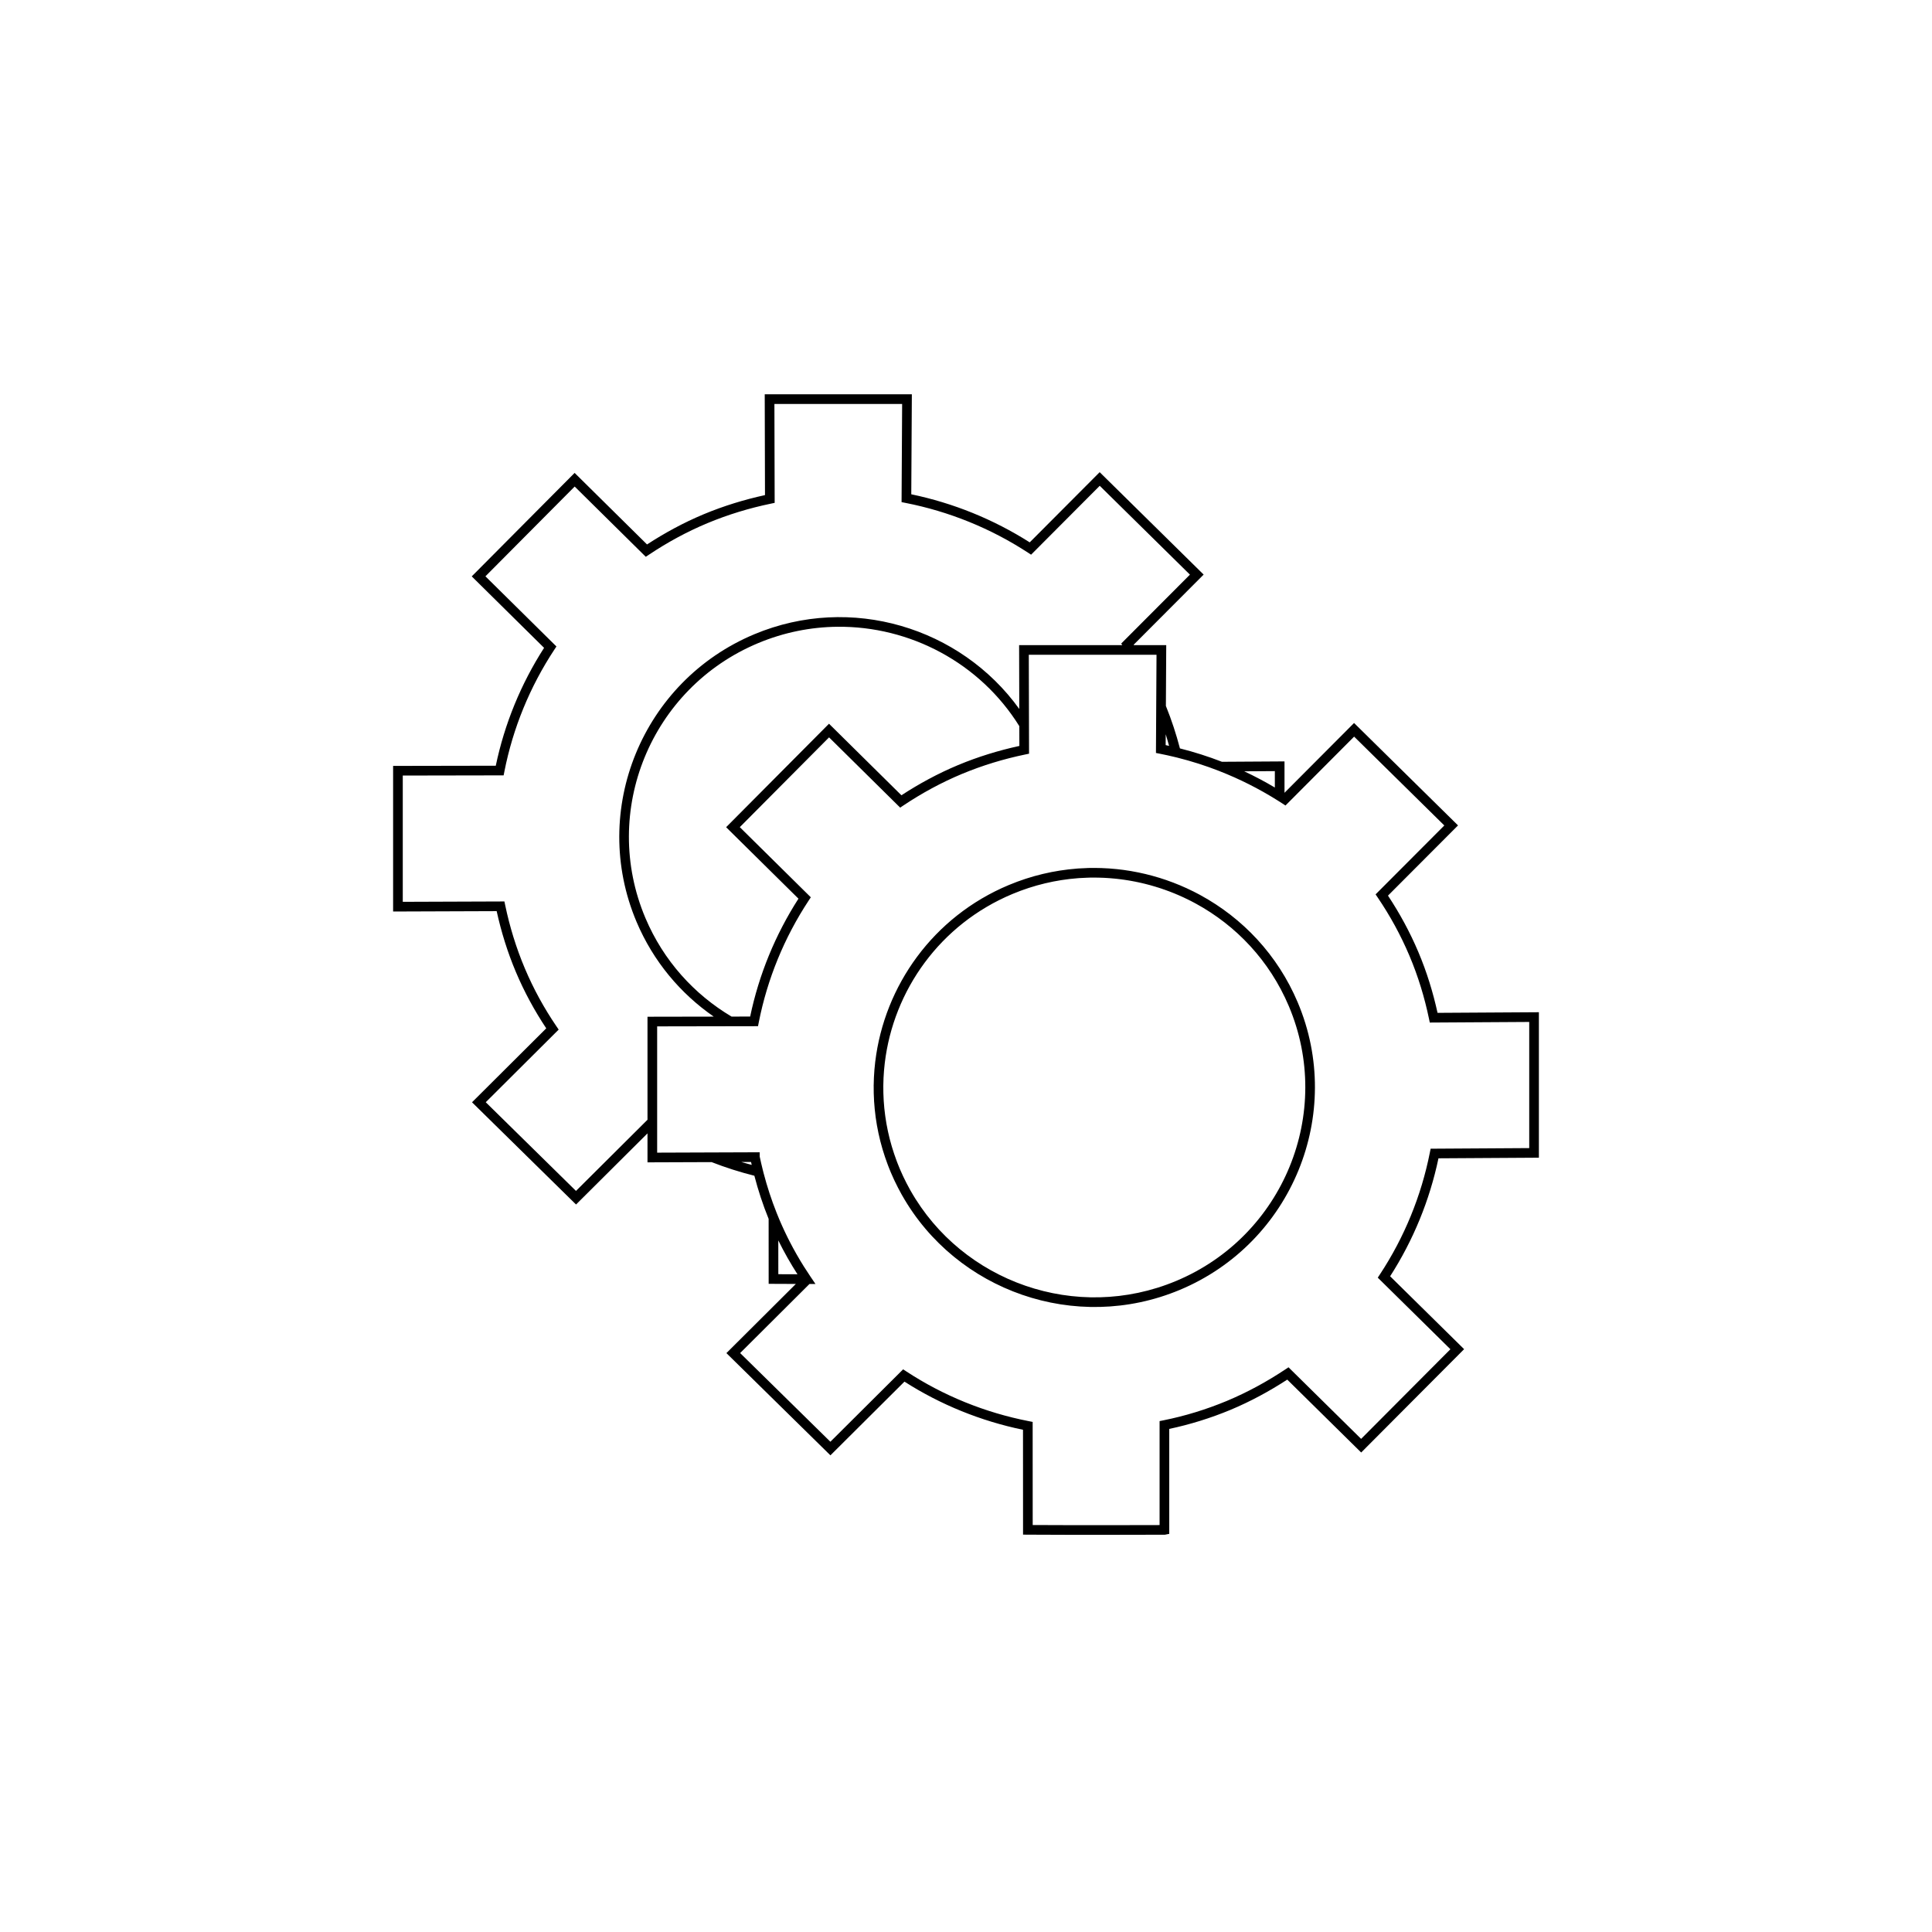
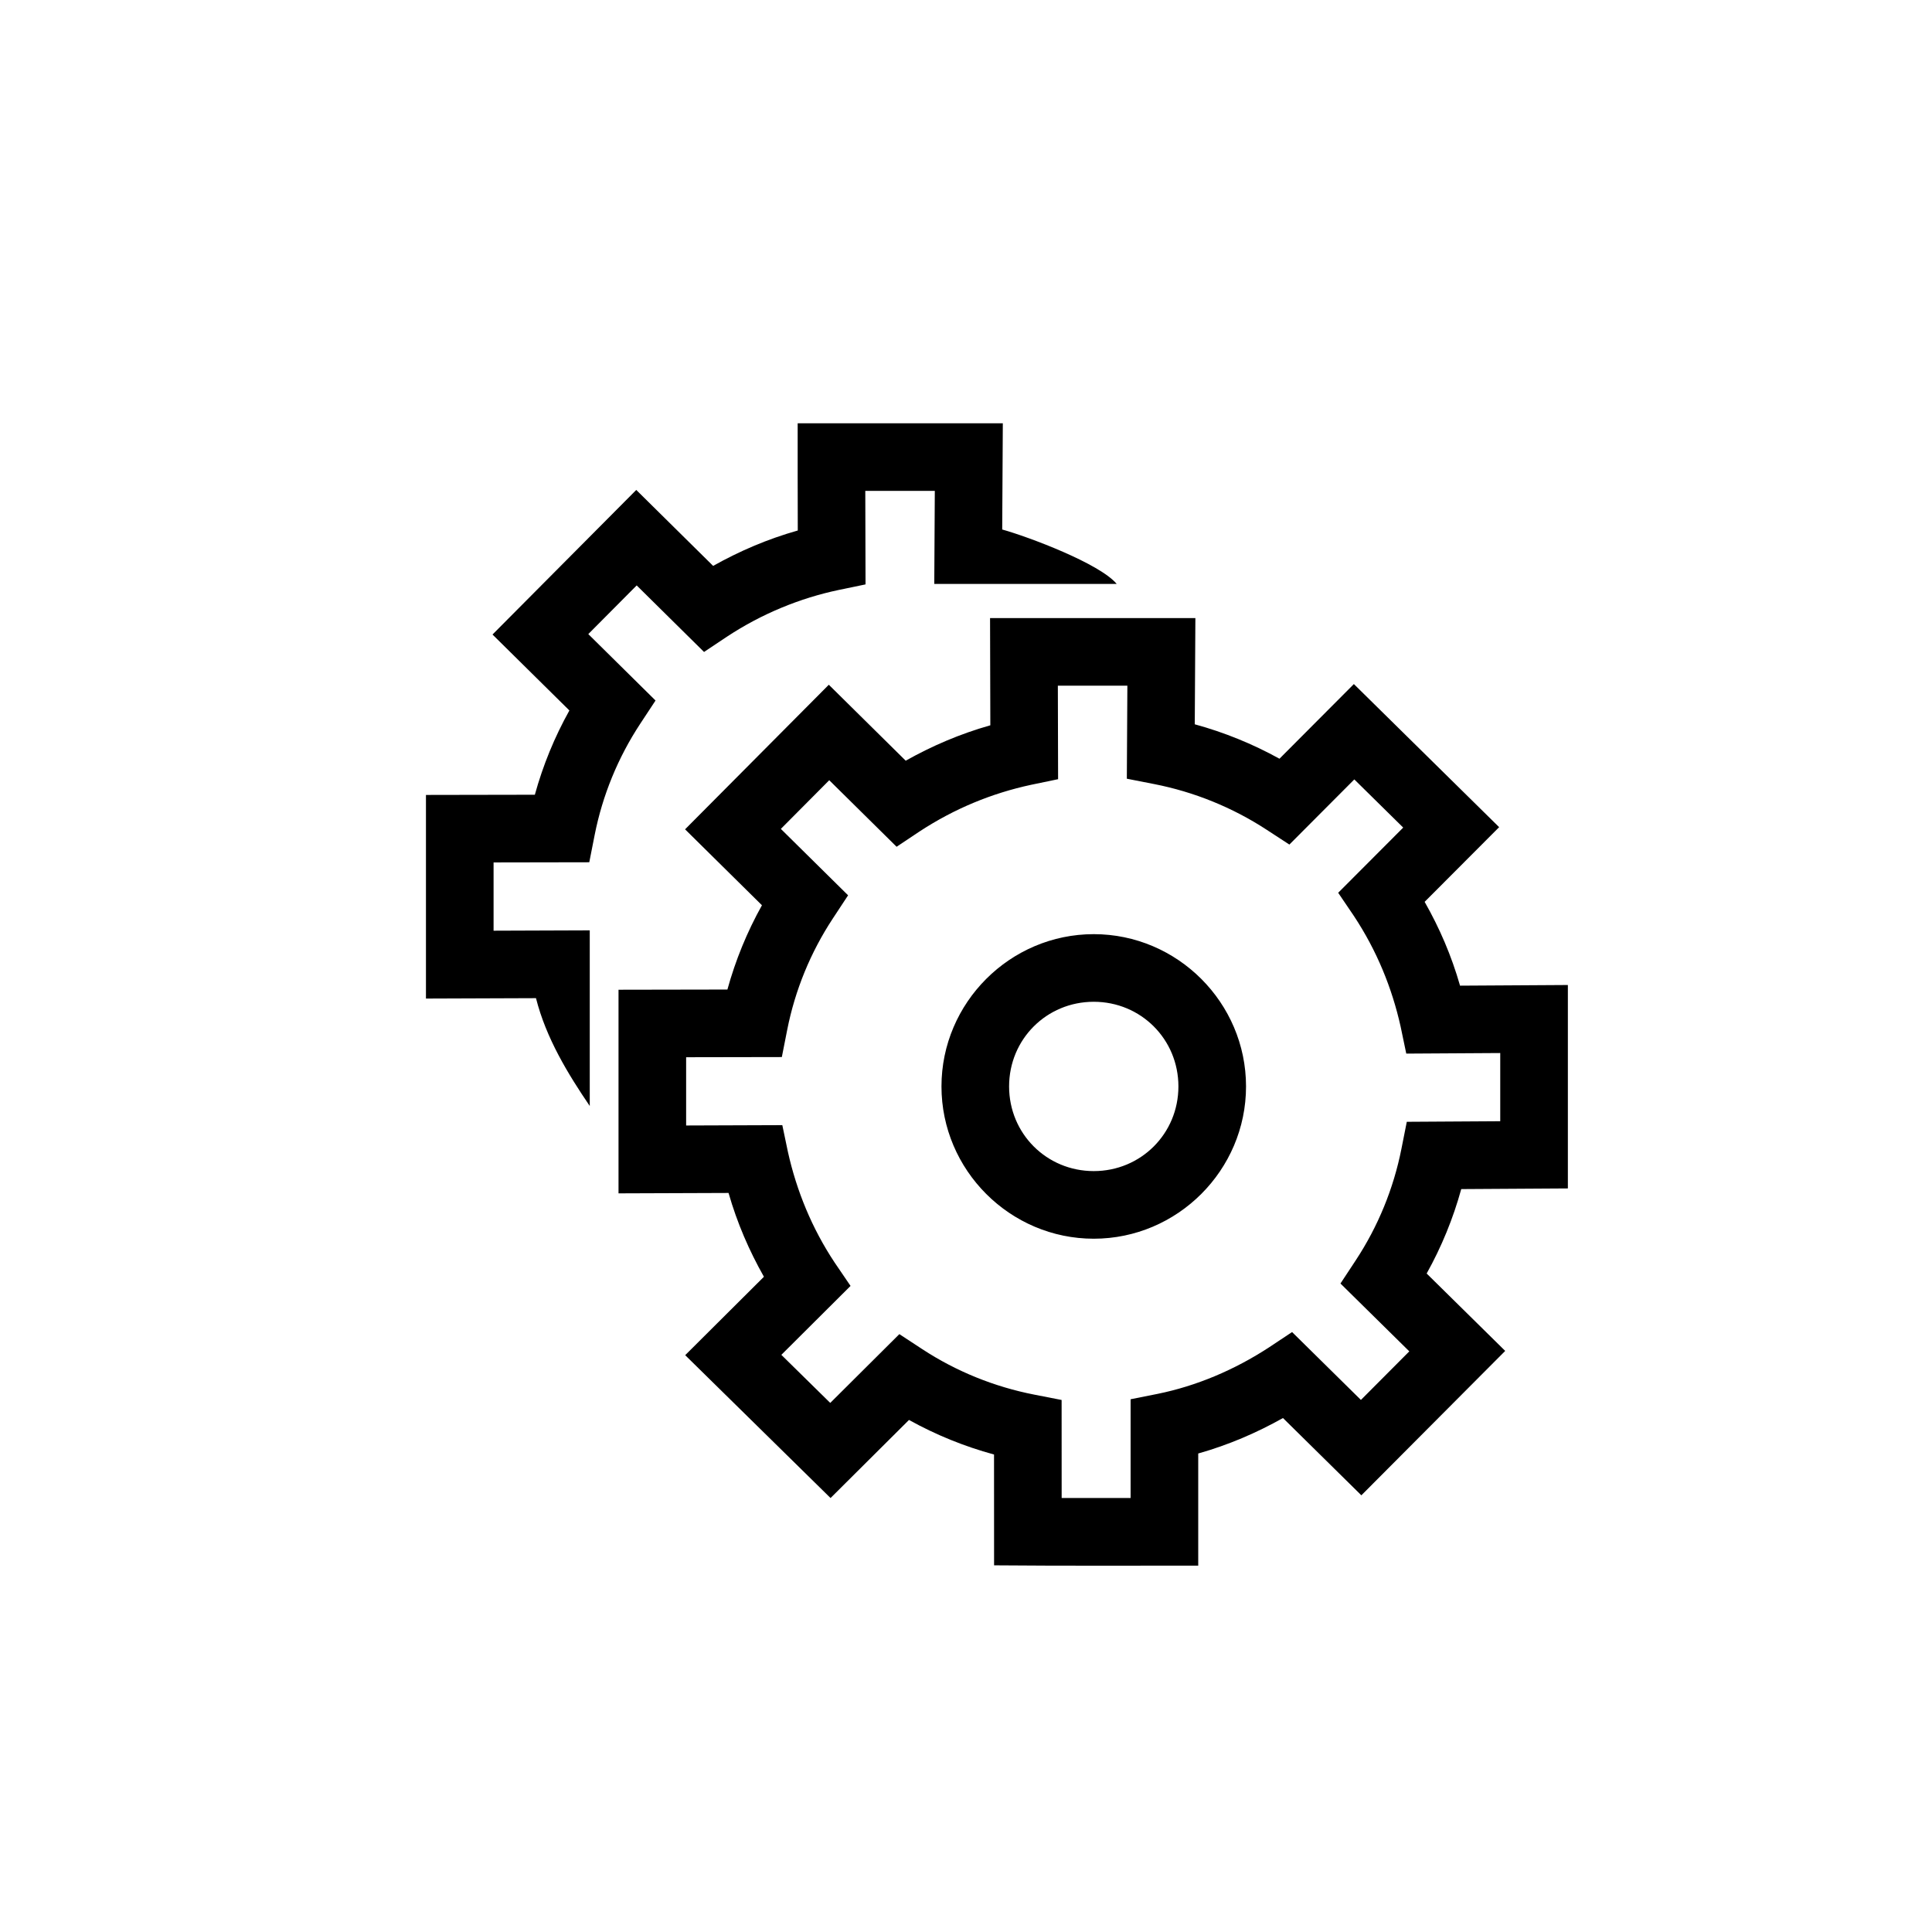
<svg xmlns="http://www.w3.org/2000/svg" width="2000" height="2000" viewBox="0 0 2000 2000" id="svg2" version="1.1">
  <defs id="defs4" />
-   <g id="layer1" transform="translate(0,947.6378)">
-     <path style="color:#000000;font-style:normal;font-variant:normal;font-weight:normal;font-stretch:normal;font-size:medium;line-height:normal;font-family:sans-serif;text-indent:0;text-align:start;text-decoration:none;text-decoration-line:none;text-decoration-style:solid;text-decoration-color:#000000;letter-spacing:normal;word-spacing:normal;text-transform:none;direction:ltr;block-progression:tb;writing-mode:lr-tb;baseline-shift:baseline;text-anchor:start;white-space:normal;clip-rule:nonzero;display:inline;overflow:visible;visibility:visible;opacity:1;isolation:auto;mix-blend-mode:normal;color-interpolation:sRGB;color-interpolation-filters:linearRGB;solid-color:#000000;solid-opacity:1;fill:#000000;fill-opacity:1;fill-rule:nonzero;stroke:none;stroke-width:10;stroke-linecap:round;stroke-linejoin:miter;stroke-miterlimit:4;stroke-dasharray:none;stroke-dashoffset:0;stroke-opacity:1;color-rendering:auto;image-rendering:auto;shape-rendering:auto;text-rendering:auto;enable-background:accumulate" d="M 791.643 408.178 L 791.656 413.191 L 791.912 512.527 C 770.513 517.205 749.234 523.687 728.363 532.391 L 728.361 532.393 L 728.359 532.395 C 707.486 541.126 688.027 551.733 669.812 563.615 L 594.844 489.551 L 488.342 596.668 L 563.229 670.646 C 539.262 707.956 522.304 749.303 513.229 792.672 L 406.947 792.863 L 406.947 943.598 L 514.143 943.211 C 518.818 964.399 525.326 985.618 534.086 1006.32 C 542.875 1027.121 553.48 1046.477 565.475 1064.533 L 488.635 1141.074 L 596.312 1246.9 L 670.283 1173.272 L 670.283 1203.252 L 736.648 1203.014 C 751.079 1208.64 765.867 1213.356 780.922 1217.123 C 784.831 1232.121 789.692 1247.074 795.684 1261.785 L 795.715 1328.996 L 800.674 1329.033 C 807.357 1329.084 815.469 1329.112 823.848 1329.135 L 751.971 1400.73 L 859.648 1506.555 L 936.295 1430.262 C 973.788 1454.239 1015.449 1471.079 1059.006 1480.094 L 1059.053 1588.648 L 1064.014 1588.686 C 1111.18 1589.043 1205.42 1588.734 1205.42 1588.734 L 1205.908 1588.732 L 1210.404 1587.832 L 1210.404 1583.734 L 1210.404 1479.203 C 1231.751 1474.673 1253.017 1468.108 1273.818 1459.475 L 1273.828 1459.473 L 1273.838 1459.467 C 1294.719 1450.716 1314.225 1440.094 1332.562 1428.176 L 1409.086 1503.623 L 1515.641 1396.658 L 1439.057 1321.191 C 1463.066 1283.811 1479.988 1242.454 1489.1 1199.082 L 1593.055 1198.443 L 1593.055 1047.853 L 1488.141 1048.494 C 1483.476 1027.295 1477.045 1006.231 1468.244 985.461 L 1468.244 985.459 C 1459.451 964.675 1448.841 945.288 1436.842 927.146 L 1509.344 854.461 L 1401.719 748.445 L 1329.717 820.693 L 1329.717 788.201 L 1324.686 788.23 L 1264.943 788.596 C 1250.76 783.094 1236.238 778.461 1221.461 774.746 C 1217.615 759.983 1212.817 745.311 1206.922 730.771 L 1207.283 667.832 L 1173.783 667.832 C 1173.701 667.708 1173.619 667.583 1173.537 667.459 L 1246.004 594.807 L 1138.379 488.793 L 1065.965 561.453 C 1028.491 537.622 986.852 520.737 943.348 511.688 L 943.945 408.178 L 791.643 408.178 z M 801.67 418.178 L 933.887 418.178 L 933.301 519.805 L 937.361 520.602 C 982.417 529.443 1025.545 546.927 1063.98 571.979 L 1067.385 574.197 L 1138.443 502.893 L 1231.818 594.869 L 1160.666 666.203 L 1161.77 667.832 L 1054.982 667.832 L 1054.98 667.834 L 1055.15 733.93 C 994.452 649.579 880.968 614.719 780.943 656.545 C 664.85 705.079 610.118 838.76 658.918 954.215 L 658.918 954.217 C 676.289 995.278 704.518 1028.641 738.869 1052.395 L 670.283 1052.518 L 670.283 1052.52 L 670.283 1159.164 L 596.268 1232.836 L 502.852 1141.027 L 578.338 1065.834 L 576.004 1062.404 C 563.403 1043.902 552.382 1023.932 543.295 1002.426 L 543.295 1002.424 C 534.257 981.064 527.593 959.098 523 937.174 L 522.164 933.184 L 416.947 933.562 L 416.947 802.846 L 521.35 802.656 L 522.145 798.631 C 531.01 753.718 548.56 710.928 573.764 672.65 L 576.02 669.225 L 502.506 596.604 L 594.906 503.67 L 668.516 576.393 L 671.904 574.131 C 690.6 561.655 710.673 550.631 732.213 541.621 L 732.219 541.619 C 753.769 532.632 775.776 525.995 797.938 521.395 L 801.932 520.566 L 801.67 418.178 z M 866.758 648.824 C 942.062 648.024 1014.481 686.262 1055.197 751.713 L 1055.25 772.184 C 1033.852 776.861 1012.573 783.341 991.701 792.045 L 991.699 792.045 L 991.695 792.047 C 970.822 800.778 951.363 811.387 933.148 823.27 L 858.18 749.203 L 751.678 856.322 L 826.566 930.301 C 802.6 967.611 785.642 1008.957 776.566 1052.326 L 757.299 1052.361 C 718.688 1029.424 686.848 994.567 668.129 950.322 L 668.129 950.32 C 621.45 839.88 673.699 712.216 784.801 665.77 L 784.803 665.77 C 811.576 654.574 839.357 649.115 866.758 648.824 z M 1065.008 677.834 L 1180.301 677.834 L 1197.223 677.834 L 1196.914 731.676 L 1196.912 731.676 L 1196.637 779.461 L 1200.699 780.258 C 1205.878 781.274 1211.034 782.419 1216.174 783.666 L 1218.744 784.289 C 1233.581 788.006 1248.162 792.663 1262.385 798.23 L 1262.381 798.256 C 1283.146 806.384 1303.144 816.435 1322.061 828.297 L 1324.846 830.043 C 1325.671 830.571 1326.497 831.1 1327.318 831.635 L 1330.723 833.852 L 1401.781 762.549 L 1495.156 854.525 L 1424.004 925.857 L 1426.318 929.271 C 1438.923 947.875 1449.945 967.877 1459.033 989.359 L 1459.033 989.361 C 1468.116 1010.795 1474.687 1032.565 1479.281 1054.543 L 1480.117 1058.545 L 1583.053 1057.918 L 1583.053 1188.506 L 1480.978 1189.135 L 1480.184 1193.137 C 1471.272 1238.057 1453.766 1280.847 1428.518 1319.193 L 1426.26 1322.623 L 1501.457 1396.727 L 1409.02 1489.52 L 1333.859 1415.416 L 1330.477 1417.664 C 1311.637 1430.181 1291.517 1441.216 1269.971 1450.246 C 1248.452 1459.176 1226.45 1465.909 1204.426 1470.307 L 1200.404 1471.109 L 1200.404 1578.744 C 1192.496 1578.769 1114.892 1578.991 1069.049 1578.695 L 1069.002 1471.959 L 1064.961 1471.17 C 1019.858 1462.362 976.739 1444.94 938.312 1419.746 L 934.92 1417.522 L 859.604 1492.49 L 766.188 1400.682 L 837.98 1329.168 L 844.172 1329.182 L 841.672 1325.492 L 841.676 1325.488 L 840.525 1323.799 L 838.871 1321.357 C 836.545 1317.925 834.274 1314.442 832.059 1310.908 C 826.89 1302.663 822.03 1294.141 817.506 1285.338 C 816.86 1284.08 816.22 1282.818 815.588 1281.549 C 814.955 1280.28 814.329 1279.005 813.711 1277.725 C 813.092 1276.444 812.481 1275.158 811.877 1273.865 C 811.273 1272.573 810.676 1271.275 810.086 1269.971 C 809.496 1268.667 808.913 1267.357 808.338 1266.041 C 807.763 1264.726 807.193 1263.407 806.633 1262.08 L 806.633 1262.078 L 806.633 1262.076 C 806.206 1261.068 805.781 1259.985 805.309 1258.836 L 804.035 1255.734 L 804.031 1255.734 C 798.574 1242.064 794.067 1228.175 790.432 1214.232 L 789.836 1211.881 L 789.803 1211.752 C 789.77 1211.624 789.741 1211.497 789.709 1211.369 C 788.524 1206.67 787.432 1201.976 786.443 1197.291 L 786.443 1192.836 L 785.502 1192.84 L 785.502 1192.838 L 781.426 1192.853 L 757.977 1192.938 L 737.545 1193.01 L 680.283 1193.217 L 680.283 1175.367 L 680.283 1062.5 L 784.688 1062.311 L 785.482 1058.287 C 794.348 1013.374 811.898 970.58 837.102 932.303 L 839.357 928.879 L 765.842 856.258 L 858.242 763.322 L 931.852 836.047 L 935.242 833.785 C 953.939 821.309 974.01 810.284 995.551 801.273 L 995.555 801.271 C 1017.106 792.284 1039.115 785.652 1061.277 781.051 L 1065.272 780.223 L 1065.24 768.061 L 1065.232 764.941 L 1065.008 677.834 z M 1206.752 760.111 C 1208.011 764.101 1209.11 768.11 1210.219 772.117 C 1209.041 771.86 1207.868 771.585 1206.688 771.34 L 1206.688 771.338 L 1206.752 760.111 z M 1319.717 798.262 L 1319.717 815.24 C 1309.42 809.128 1298.836 803.528 1288.006 798.455 L 1319.717 798.262 z M 1133.092 898.48 C 1131.244 898.475 1129.395 898.49 1127.543 898.529 L 1127.543 898.521 C 1127.715 898.518 1127.651 898.518 1127.475 898.521 L 1127.467 898.521 L 1127.465 898.521 C 1126.734 898.537 1126.099 898.572 1125.562 898.588 L 1125.562 898.596 C 1122.459 898.688 1119.353 898.83 1116.244 899.051 L 1116.244 899.043 C 1115.743 899.079 1115.335 899.122 1115.018 899.146 L 1115.018 899.152 C 1091.26 900.966 1067.407 906.529 1044.281 916.199 C 965.912 948.962 915.516 1020.527 906.043 1099.092 L 906.023 1099.09 C 906.023 1099.093 906.024 1099.092 906.023 1099.096 C 906.017 1099.149 906.018 1099.148 906.014 1099.186 C 906.005 1099.263 905.993 1099.359 905.992 1099.363 L 905.994 1099.363 C 905.994 1099.364 905.992 1099.374 905.992 1099.375 L 906.01 1099.377 C 905.709 1101.898 905.454 1104.426 905.238 1106.961 L 905.219 1106.959 C 905.219 1106.961 905.219 1106.965 905.219 1106.967 C 905.213 1107.042 905.199 1107.183 905.188 1107.312 C 905.182 1107.378 905.178 1107.405 905.172 1107.486 C 905.172 1107.488 905.172 1107.488 905.172 1107.49 L 905.191 1107.492 C 904.756 1112.751 904.507 1118.036 904.441 1123.338 L 904.426 1123.338 C 904.426 1123.342 904.426 1123.362 904.426 1123.367 C 904.425 1123.407 904.422 1123.534 904.42 1123.619 C 904.418 1123.699 904.418 1123.725 904.416 1123.855 C 904.416 1123.869 904.416 1123.868 904.416 1123.883 L 904.432 1123.883 C 904.38 1129.117 904.515 1134.366 904.832 1139.623 L 904.82 1139.623 C 904.836 1139.89 904.852 1140.173 904.871 1140.471 C 904.871 1140.471 904.871 1140.473 904.871 1140.473 L 904.883 1140.473 C 905.212 1145.609 905.722 1150.751 906.41 1155.891 L 906.4 1155.893 C 906.46 1156.337 906.522 1156.781 906.584 1157.225 L 906.59 1157.225 C 906.942 1159.739 907.328 1162.253 907.768 1164.766 L 907.762 1164.768 C 907.763 1164.773 907.763 1164.772 907.764 1164.777 L 907.762 1164.777 C 907.785 1164.911 907.794 1164.954 907.811 1165.039 C 907.825 1165.113 907.848 1165.24 907.854 1165.272 L 907.855 1165.272 C 907.855 1165.272 907.855 1165.273 907.855 1165.273 L 907.861 1165.272 C 908.277 1167.615 908.738 1169.955 909.23 1172.295 L 909.225 1172.297 C 909.225 1172.297 909.225 1172.299 909.225 1172.299 C 909.328 1172.788 909.433 1173.29 909.545 1173.803 L 909.551 1173.801 C 910.088 1176.271 910.655 1178.74 911.279 1181.203 L 911.277 1181.203 C 911.356 1181.513 911.419 1181.735 911.453 1181.869 C 911.453 1181.869 911.453 1181.871 911.453 1181.871 L 911.457 1181.871 C 912.042 1184.153 912.672 1186.43 913.332 1188.705 L 913.33 1188.705 L 913.328 1188.705 C 913.482 1189.234 913.638 1189.758 913.793 1190.279 L 913.795 1190.279 C 915.248 1195.153 916.875 1200.007 918.678 1204.834 C 919.009 1205.72 919.346 1206.63 919.707 1207.561 L 919.709 1207.561 C 919.899 1208.05 920.089 1208.54 920.283 1209.029 L 920.281 1209.029 C 920.917 1210.634 921.57 1212.249 922.256 1213.871 L 922.256 1213.873 C 923.26 1216.246 924.313 1218.582 925.389 1220.902 C 925.389 1220.902 925.389 1220.904 925.389 1220.904 C 925.655 1221.48 925.924 1222.05 926.191 1222.615 C 928.41 1227.302 930.771 1231.882 933.271 1236.35 C 933.271 1236.35 933.271 1236.352 933.271 1236.352 C 933.476 1236.717 933.679 1237.073 933.877 1237.422 C 933.877 1237.423 933.878 1237.423 933.879 1237.424 C 989.986 1336.425 1113.554 1380.384 1221.391 1335.26 C 1337.442 1286.714 1392.173 1152.946 1343.371 1037.586 C 1322.595 988.48 1286.322 950.399 1242.566 926.592 L 1242.574 926.578 C 1242.096 926.318 1241.651 926.084 1241.242 925.865 L 1241.24 925.865 L 1241.236 925.873 C 1239.562 924.976 1237.879 924.097 1236.184 923.242 L 1236.188 923.234 C 1235.801 923.04 1235.385 922.826 1234.934 922.602 L 1234.926 922.619 C 1232.866 921.596 1230.794 920.6 1228.705 919.639 L 1228.713 919.623 C 1228.424 919.49 1228.18 919.382 1227.98 919.291 L 1227.973 919.307 C 1226.112 918.458 1224.24 917.635 1222.357 916.836 L 1222.363 916.822 C 1221.875 916.615 1221.393 916.413 1220.916 916.215 L 1220.914 916.215 L 1220.91 916.225 C 1219.021 915.438 1217.12 914.679 1215.211 913.943 L 1215.217 913.928 C 1215.011 913.849 1214.762 913.749 1214.469 913.637 L 1214.463 913.652 C 1212.352 912.847 1210.226 912.077 1208.092 911.334 L 1208.098 911.314 C 1207.472 911.097 1206.902 910.912 1206.391 910.738 L 1206.389 910.742 C 1204.748 910.185 1203.099 909.649 1201.445 909.129 L 1201.449 909.119 C 1200.873 908.938 1200.273 908.745 1199.643 908.553 L 1199.637 908.568 C 1195.258 907.229 1190.839 906.012 1186.383 904.934 L 1186.385 904.928 C 1185.894 904.809 1185.42 904.699 1184.965 904.592 L 1184.963 904.592 L 1184.961 904.604 C 1183.141 904.175 1181.316 903.769 1179.484 903.385 L 1179.486 903.375 C 1179.012 903.275 1178.488 903.16 1177.912 903.043 L 1177.91 903.055 C 1175.687 902.605 1173.455 902.191 1171.217 901.807 L 1171.221 901.789 C 1170.812 901.719 1170.486 901.673 1170.246 901.633 L 1170.244 901.633 L 1170.244 901.635 C 1168.308 901.31 1166.366 901.019 1164.42 900.744 L 1164.422 900.732 C 1163.774 900.641 1163.137 900.558 1162.512 900.475 L 1162.512 900.477 C 1160.628 900.226 1158.739 900.004 1156.848 899.801 L 1156.848 899.793 C 1156.524 899.758 1156.141 899.71 1155.695 899.664 L 1155.693 899.682 C 1153.434 899.45 1151.171 899.249 1148.902 899.084 L 1148.902 899.072 C 1148.272 899.027 1147.697 898.997 1147.178 898.963 L 1147.178 898.969 C 1145.027 898.829 1142.873 898.716 1140.715 898.637 C 1140.467 898.626 1140.223 898.614 1139.961 898.605 L 1139.959 898.605 L 1139.959 898.613 C 1137.673 898.537 1135.384 898.488 1133.092 898.48 z M 1133.1 908.461 L 1133.102 908.461 C 1135.281 908.467 1137.456 908.514 1139.629 908.586 L 1139.629 908.6 C 1140.233 908.619 1140.864 908.648 1141.525 908.676 L 1141.527 908.65 C 1143.198 908.72 1144.865 908.814 1146.531 908.922 L 1146.529 908.941 C 1147.136 908.981 1147.687 909.011 1148.182 909.047 L 1148.184 909.033 C 1150.354 909.19 1152.519 909.381 1154.68 909.602 L 1154.678 909.613 C 1154.984 909.645 1155.351 909.688 1155.779 909.734 L 1155.781 909.715 C 1157.591 909.909 1159.399 910.121 1161.201 910.359 L 1161.197 910.387 C 1161.819 910.469 1162.427 910.551 1163.023 910.635 L 1163.025 910.615 C 1164.887 910.878 1166.745 911.155 1168.598 911.465 L 1168.594 911.494 C 1168.99 911.56 1169.303 911.606 1169.529 911.645 L 1169.531 911.629 C 1171.671 911.996 1173.806 912.394 1175.932 912.824 L 1175.928 912.844 C 1176.381 912.935 1176.881 913.046 1177.434 913.162 L 1177.439 913.137 C 1179.192 913.504 1180.938 913.894 1182.68 914.303 L 1182.674 914.326 C 1183.146 914.437 1183.599 914.543 1184.033 914.648 L 1184.041 914.619 C 1188.306 915.65 1192.534 916.813 1196.725 918.094 L 1196.719 918.115 C 1197.27 918.284 1197.845 918.469 1198.447 918.658 L 1198.457 918.629 C 1200.039 919.127 1201.616 919.639 1203.186 920.172 L 1203.174 920.207 C 1203.776 920.412 1204.323 920.589 1204.809 920.758 L 1204.814 920.74 C 1206.857 921.452 1208.892 922.186 1210.912 922.957 L 1210.902 922.98 C 1211.098 923.055 1211.337 923.15 1211.621 923.26 L 1211.621 923.258 L 1211.629 923.236 C 1213.457 923.941 1215.276 924.667 1217.084 925.42 L 1217.072 925.447 C 1217.541 925.643 1218.004 925.836 1218.459 926.029 L 1218.471 926.004 C 1220.271 926.768 1222.06 927.558 1223.84 928.369 L 1223.83 928.389 C 1224.109 928.516 1224.343 928.62 1224.533 928.707 L 1224.543 928.688 C 1226.541 929.607 1228.524 930.558 1230.494 931.537 L 1230.484 931.557 C 1230.853 931.74 1231.253 931.947 1231.684 932.164 L 1231.699 932.135 C 1233.321 932.953 1234.93 933.796 1236.531 934.654 L 1236.518 934.68 C 1236.979 934.927 1237.407 935.15 1237.795 935.361 L 1237.807 935.342 C 1279.629 958.107 1314.294 994.522 1334.162 1041.482 C 1380.84 1151.821 1328.588 1279.578 1217.533 1326.033 L 1217.533 1326.035 C 1114.33 1369.221 996.227 1327.192 942.576 1232.492 C 942.576 1232.492 942.576 1232.49 942.576 1232.49 C 942.552 1232.447 942.528 1232.406 942.504 1232.363 C 942.335 1232.065 942.166 1231.766 941.998 1231.467 C 941.998 1231.467 941.998 1231.465 941.998 1231.465 L 941.996 1231.465 C 939.607 1227.194 937.351 1222.817 935.23 1218.338 C 935.23 1218.338 935.23 1218.336 935.23 1218.336 C 935.148 1218.161 935.066 1217.989 934.984 1217.814 C 934.809 1217.442 934.633 1217.068 934.463 1216.699 C 934.463 1216.699 934.461 1216.699 934.461 1216.699 C 933.433 1214.48 932.426 1212.247 931.467 1209.978 C 931.467 1209.978 931.467 1209.977 931.467 1209.977 C 930.619 1207.971 929.814 1205.958 929.031 1203.941 C 928.781 1203.296 928.53 1202.623 928.277 1201.949 C 928.2 1201.744 928.122 1201.539 928.045 1201.334 C 926.321 1196.719 924.765 1192.08 923.375 1187.422 L 923.377 1187.422 C 923.259 1187.026 923.142 1186.634 923.027 1186.242 C 922.996 1186.134 922.963 1186.024 922.932 1185.916 C 922.3 1183.743 921.699 1181.567 921.139 1179.387 L 921.141 1179.387 C 921.14 1179.385 921.14 1179.385 921.139 1179.383 C 921.09 1179.194 921.063 1179.098 921.031 1178.978 C 921.013 1178.911 920.982 1178.795 920.971 1178.75 C 920.971 1178.75 920.971 1178.748 920.971 1178.748 L 920.969 1178.748 C 920.372 1176.394 919.829 1174.036 919.314 1171.676 L 919.316 1171.676 C 919.215 1171.208 919.113 1170.73 919.01 1170.238 C 918.539 1168.004 918.095 1165.767 917.697 1163.529 L 917.701 1163.529 C 917.701 1163.527 917.702 1163.527 917.701 1163.525 C 917.658 1163.282 917.626 1163.129 917.613 1163.055 C 917.613 1163.054 917.611 1163.048 917.611 1163.047 L 917.607 1163.047 C 917.186 1160.646 916.816 1158.243 916.479 1155.84 L 916.486 1155.838 C 916.486 1155.838 916.486 1155.836 916.486 1155.836 C 916.427 1155.414 916.37 1154.991 916.312 1154.564 L 916.307 1154.564 C 915.647 1149.654 915.157 1144.742 914.84 1139.836 L 914.85 1139.836 C 914.85 1139.836 914.85 1139.834 914.85 1139.834 C 914.833 1139.582 914.818 1139.311 914.801 1139.023 L 914.791 1139.023 C 914.485 1133.996 914.353 1128.976 914.4 1123.971 L 914.416 1123.971 C 914.416 1123.967 914.416 1123.946 914.416 1123.941 C 914.416 1123.913 914.42 1123.779 914.422 1123.697 C 914.424 1123.616 914.425 1123.578 914.426 1123.455 C 914.426 1123.44 914.426 1123.441 914.426 1123.426 L 914.408 1123.426 C 914.468 1118.369 914.706 1113.329 915.119 1108.312 L 915.137 1108.314 C 915.137 1108.314 915.137 1108.312 915.137 1108.312 L 915.139 1108.312 C 915.145 1108.245 915.155 1108.108 915.166 1107.99 C 915.172 1107.92 915.176 1107.887 915.184 1107.799 C 915.184 1107.794 915.186 1107.794 915.186 1107.789 L 915.166 1107.787 C 915.37 1105.376 915.612 1102.971 915.896 1100.572 L 915.92 1100.574 C 915.935 1100.454 915.937 1100.427 915.941 1100.381 C 915.943 1100.36 915.95 1100.296 915.951 1100.291 C 915.951 1100.291 915.951 1100.285 915.951 1100.285 L 915.93 1100.283 C 924.949 1025.173 973.123 956.786 1048.139 925.426 L 1048.139 925.424 C 1070.259 916.174 1093.068 910.851 1115.781 909.109 L 1115.781 909.117 C 1116.267 909.08 1116.658 909.039 1116.955 909.018 L 1116.955 909.012 C 1119.927 908.8 1122.897 908.664 1125.863 908.574 L 1125.863 908.584 C 1126.576 908.563 1127.207 908.531 1127.756 908.52 L 1127.756 908.51 C 1129.539 908.471 1131.32 908.456 1133.1 908.461 z M 777.254 1202.867 L 777.475 1202.867 C 777.699 1203.88 777.946 1204.892 778.18 1205.904 C 774.575 1204.944 770.975 1203.977 767.404 1202.904 L 777.254 1202.867 z M 805.695 1284.062 C 811.705 1296.267 818.356 1307.938 825.531 1319.127 C 818.513 1319.109 811.691 1319.088 805.711 1319.053 L 805.695 1284.062 z " transform="translate(0,-947.6378)" id="path4170" />
+   <g id="layer6" style="display:inline">
+     <path id="path4170" d="M 825.746 438.174 C 825.7 475.172 825.756 512.172 825.852 549.17 C 794.298 558.097 765.465 570.554 738.236 585.814 L 658.654 507.189 L 509.848 656.857 L 589.424 735.469 C 574.052 763.02 562.049 792.299 553.672 822.711 L 440.947 822.916 L 440.947 1033.705 L 554.85 1033.295 C 565.266 1074.593 587.934 1111.72 610.512 1144.918 L 610.512 963.094 L 510.947 963.451 L 510.947 892.789 L 610.016 892.609 L 615.576 864.438 C 623.686 823.353 639.746 784.188 662.82 749.145 L 678.605 725.172 L 609.002 656.41 L 659.096 606.025 L 728.826 674.918 L 752.557 659.082 C 788.821 635.156 828.485 619.119 868.037 610.766 L 895.996 604.961 L 895.746 508.176 L 967.713 508.176 L 967.156 604.457 L 995.584 604.457 L 1155.99 604.457 C 1138.277 583.313 1064.87 555.799 1037.482 548.133 L 1038.117 438.176 C 959.717 438.174 898.252 438.18 825.746 438.174 z M 1024.904 639.832 L 1025.191 750.824 C 993.637 759.751 964.804 772.207 937.574 787.469 L 857.99 708.844 L 709.184 858.512 L 788.762 937.123 C 773.389 964.676 761.385 993.954 753.008 1024.367 L 640.285 1024.57 L 640.285 1235.359 L 754.186 1234.951 C 763.151 1266.208 775.58 1294.751 790.811 1321.697 L 709.316 1402.873 L 859.781 1550.752 L 940.982 1469.928 C 968.797 1485.372 998.363 1497.364 1029.016 1505.709 L 1029.068 1620.422 C 1101.46 1621.056 1178.535 1620.729 1240.404 1620.723 L 1240.404 1504.652 C 1271.982 1495.748 1300.905 1483.201 1328.141 1467.947 L 1409.275 1547.943 L 1558.18 1398.463 L 1476.875 1318.34 C 1492.282 1290.714 1504.287 1261.386 1512.674 1230.941 L 1623.053 1230.26 L 1623.053 1019.674 L 1511.436 1020.354 C 1502.463 989.067 1490.214 960.717 1474.781 933.592 L 1551.902 856.273 L 1401.522 708.143 L 1324.5 785.428 C 1296.8 770.109 1267.354 758.145 1236.82 749.789 L 1237.453 639.832 L 1024.904 639.832 z M 1095.084 709.832 L 1167.051 709.832 L 1166.496 806.115 L 1194.922 811.693 C 1236.194 819.792 1275.753 835.833 1310.938 858.766 L 1334.762 874.295 L 1401.978 806.85 L 1452.596 856.711 L 1385.285 924.193 L 1401.48 948.1 C 1425.245 983.972 1441.009 1022.75 1449.908 1062.68 L 1455.764 1090.691 L 1553.045 1090.1 L 1553.045 1160.689 L 1456.307 1161.285 L 1450.75 1189.297 C 1442.59 1230.428 1426.565 1269.591 1403.451 1304.695 L 1387.648 1328.701 L 1458.906 1398.924 L 1408.82 1449.203 L 1337.555 1378.938 L 1313.865 1394.676 C 1277.59 1418.382 1238.241 1434.799 1198.541 1442.887 L 1170.397 1448.508 L 1170.397 1550.723 C 1151.156 1550.769 1130.166 1550.739 1099.027 1550.695 L 1098.982 1449.246 L 1070.711 1443.725 C 1029.381 1435.654 989.888 1419.687 954.764 1396.658 L 931.01 1381.084 L 859.469 1452.295 L 808.844 1402.537 L 880.484 1331.176 L 864.137 1307.172 C 840.35 1271.378 824.614 1232.56 815.699 1192.676 L 809.85 1164.75 L 710.285 1165.105 L 710.285 1094.445 L 809.354 1094.264 L 814.914 1066.096 C 823.024 1025.011 839.084 985.844 862.158 950.801 L 877.943 926.826 L 808.338 858.064 L 858.432 807.68 L 928.164 876.572 L 951.895 860.738 C 988.204 836.969 1026.735 821.197 1067.375 812.424 L 1095.336 806.619 L 1095.084 709.832 z M 1132.25 967.035 C 1045.603 967.035 974.611 1038.029 974.611 1124.676 C 974.611 1211.323 1045.603 1282.312 1132.25 1282.312 C 1218.897 1282.312 1289.889 1211.323 1289.889 1124.676 C 1289.889 1038.029 1218.897 967.035 1132.25 967.035 z M 1132.25 1037.035 C 1181.066 1037.035 1219.889 1075.86 1219.889 1124.676 C 1219.889 1173.492 1181.066 1212.312 1132.25 1212.312 C 1083.434 1212.312 1044.613 1173.492 1044.613 1124.676 C 1044.613 1075.86 1083.434 1037.035 1132.25 1037.035 z " style="color:#000000;font-style:normal;font-variant:normal;font-weight:normal;font-stretch:normal;font-size:medium;line-height:normal;font-family:sans-serif;text-indent:0;text-align:start;text-decoration:none;text-decoration-line:none;text-decoration-style:solid;text-decoration-color:#000000;letter-spacing:normal;word-spacing:normal;text-transform:none;direction:ltr;block-progression:tb;writing-mode:lr-tb;baseline-shift:baseline;text-anchor:start;white-space:normal;clip-rule:nonzero;display:inline;overflow:visible;visibility:visible;opacity:1;isolation:auto;mix-blend-mode:normal;color-interpolation:sRGB;color-interpolation-filters:linearRGB;solid-color:#000000;solid-opacity:1;fill:#000000;fill-opacity:1;fill-rule:nonzero;stroke:none;stroke-width:70;stroke-linecap:round;stroke-linejoin:miter;stroke-miterlimit:4;stroke-dasharray:none;stroke-dashoffset:0;stroke-opacity:1;color-rendering:auto;image-rendering:auto;shape-rendering:auto;text-rendering:auto;enable-background:accumulate" />
+   </g>
+   <g id="layer1" transform="translate(0,949.6378)" style="display:inline">
+     <g id="g4137" transform="matrix(1.116121,0,0,1.116123,91.59384,25.18889)" />
  </g>
</svg>
